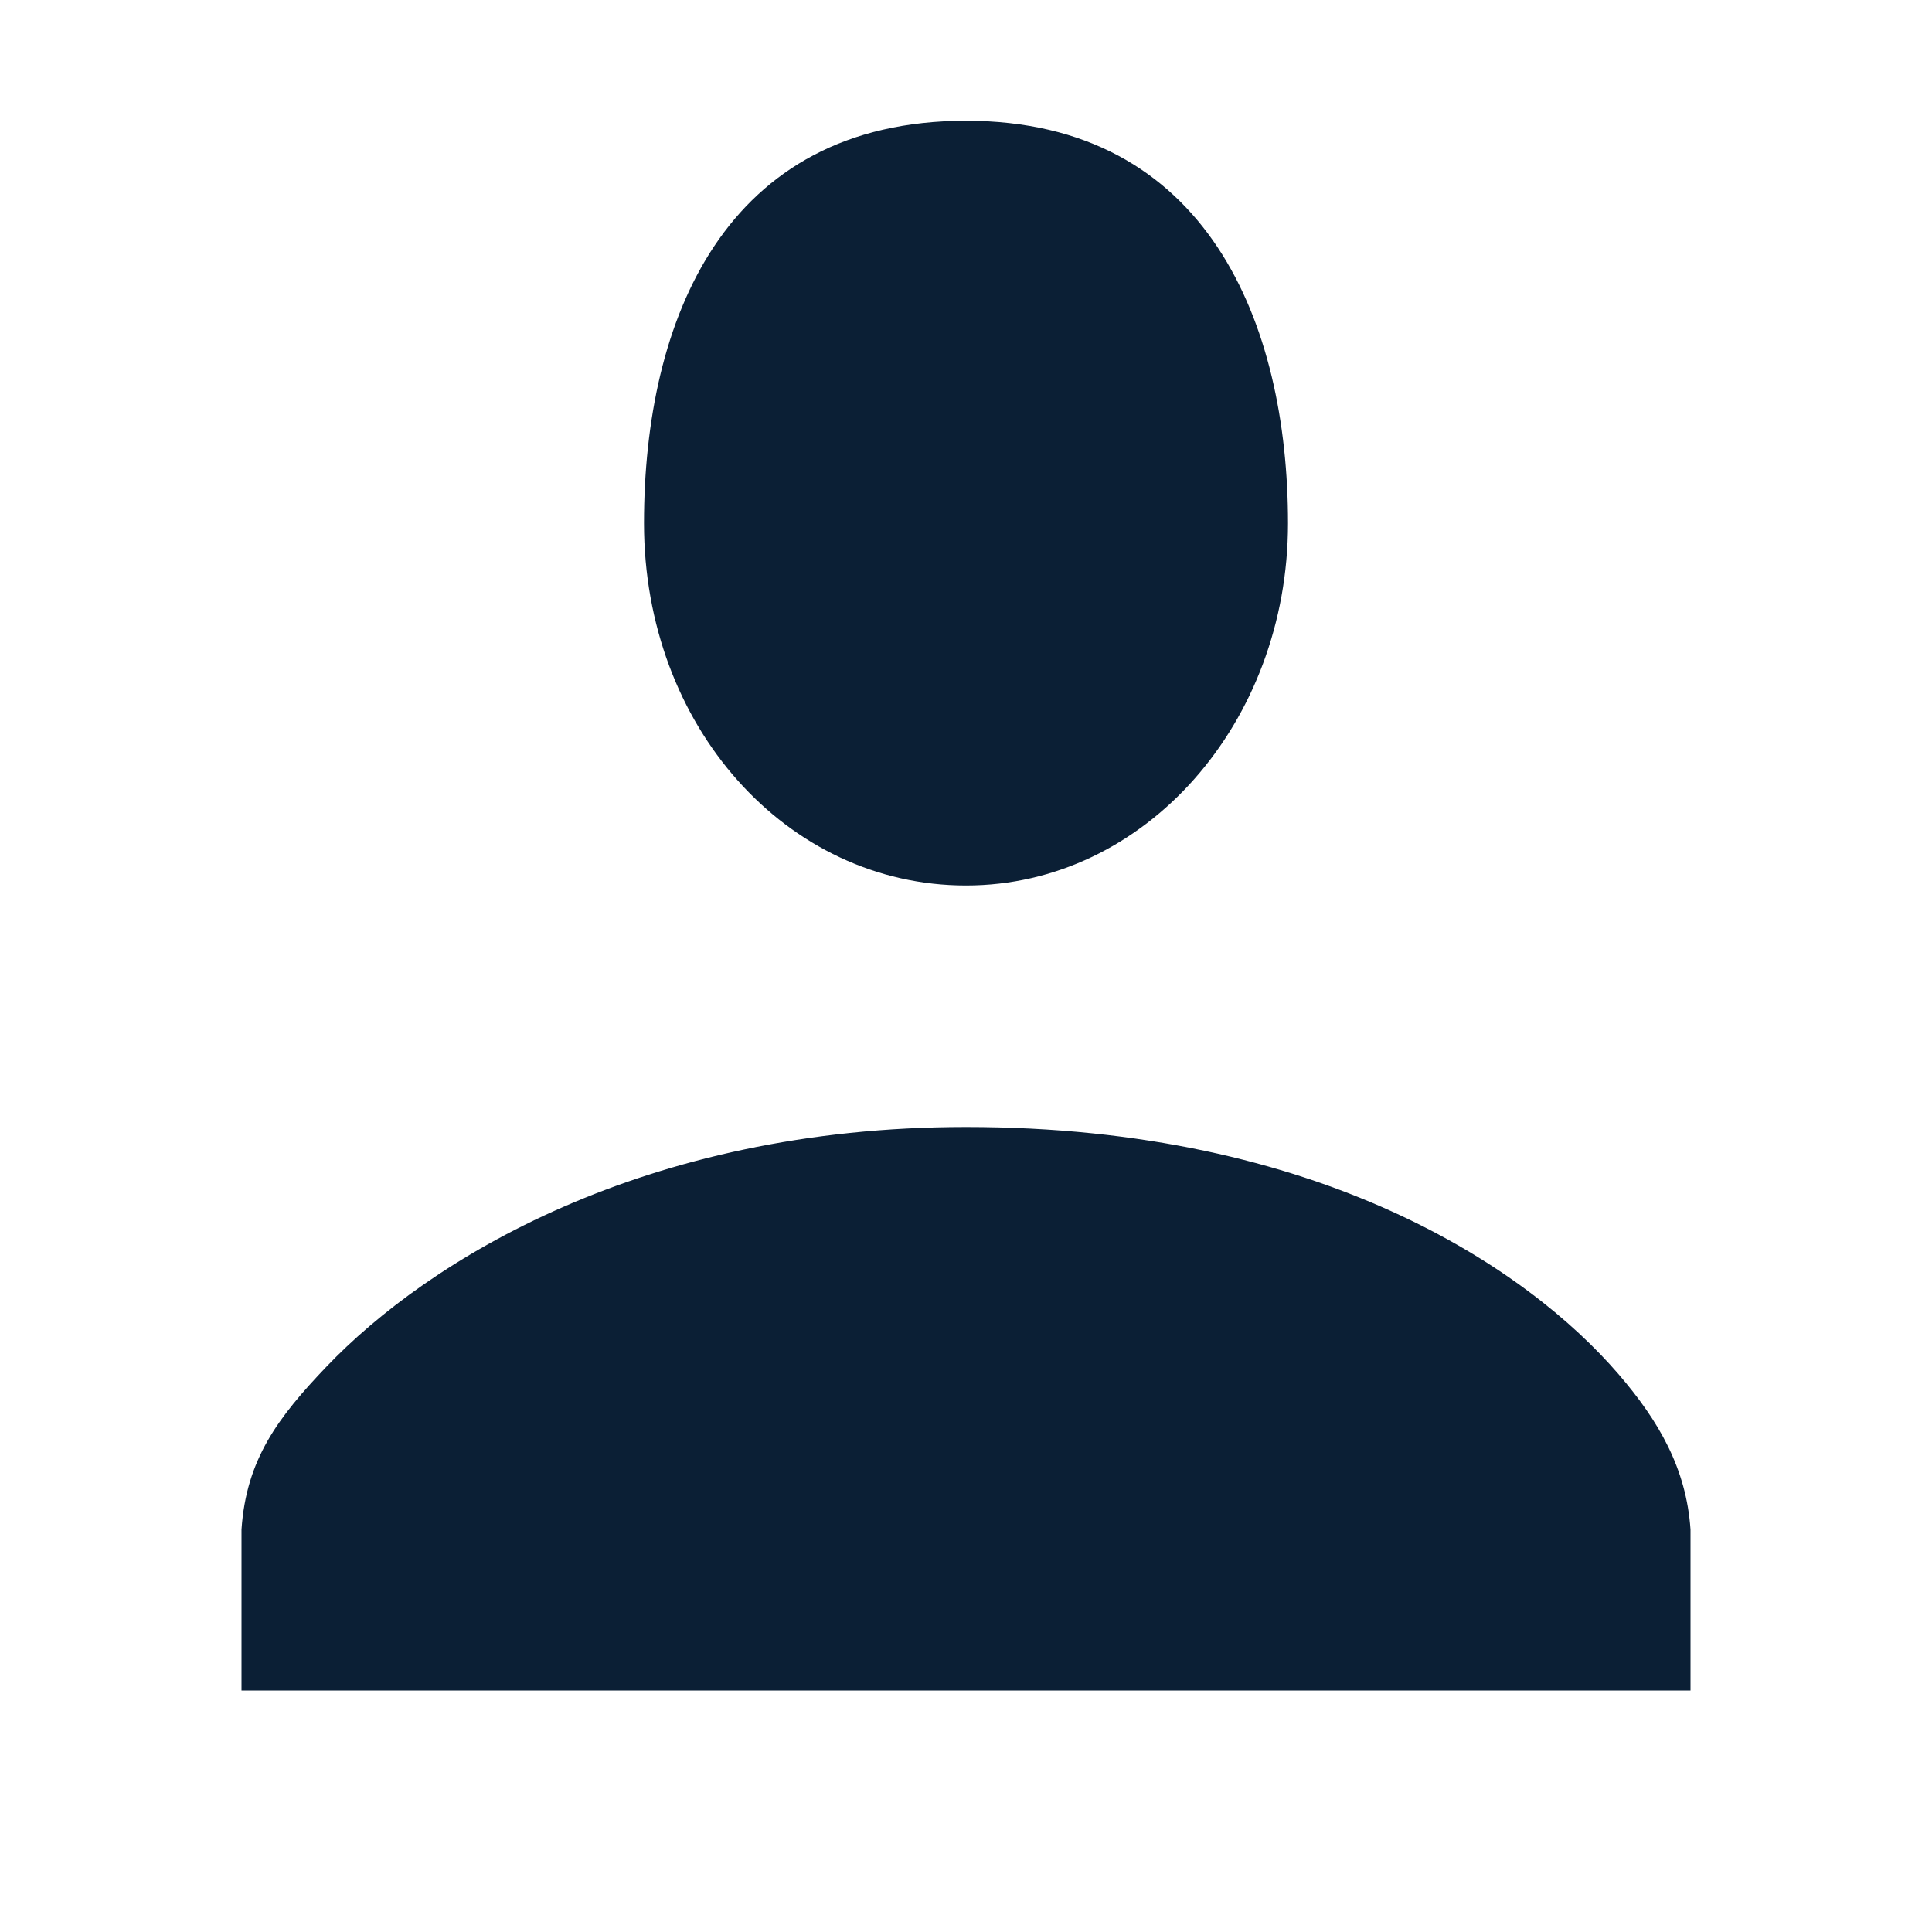
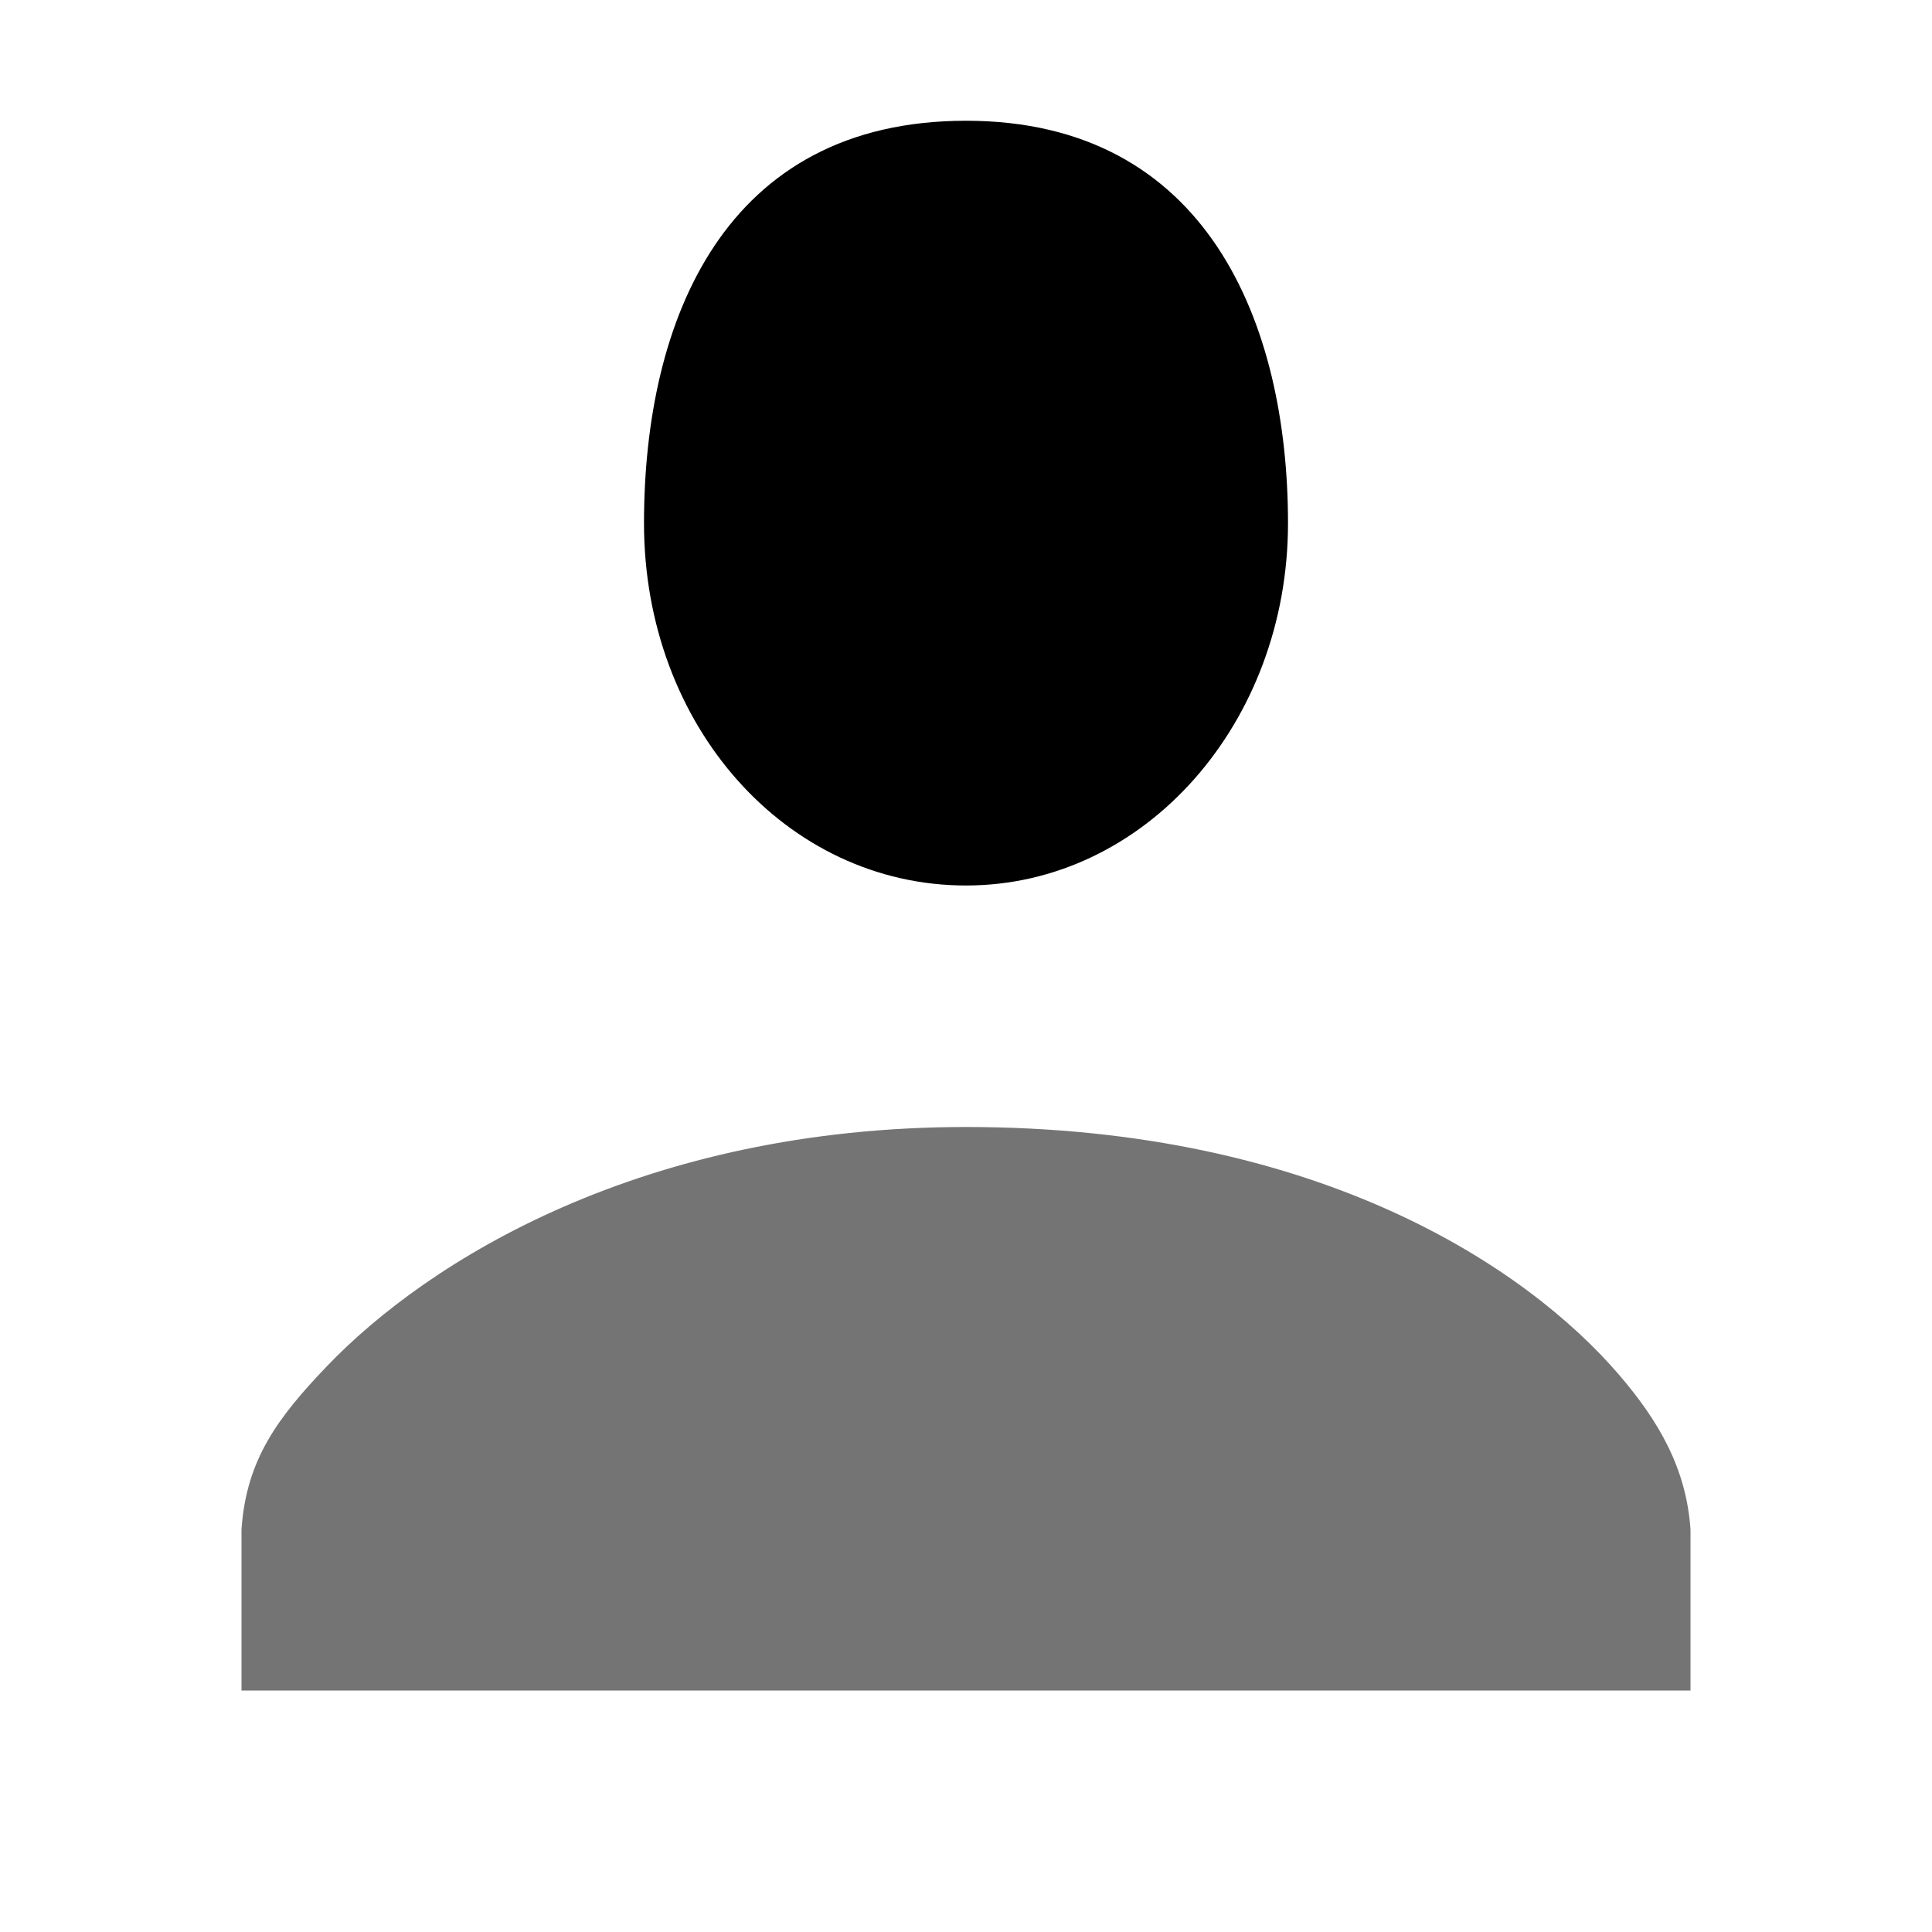
<svg xmlns="http://www.w3.org/2000/svg" width="24" height="24" viewBox="0 0 24 24" fill="none">
  <rect width="24" height="24" fill="none" />
-   <path d="M21 21V19C20.948 18.24 20.605 17.651 20.108 17.073C18.975 15.756 16.392 14 12 14C7.992 14 5.321 15.652 4.054 16.979C3.452 17.61 3.059 18.13 3 19V21H21Z" fill="#0B1F35" />
-   <path d="M12 1.5C15 1.5 16 4.024 16 6.5C16 8.976 14.227 11 12 11C9.773 11 8 9.023 8 6.5C8 3.977 9 1.5 12 1.5Z" fill="#0B1F35" />
+   <path d="M21 21V19C20.948 18.24 20.605 17.651 20.108 17.073C18.975 15.756 16.392 14 12 14C7.992 14 5.321 15.652 4.054 16.979C3.452 17.61 3.059 18.13 3 19V21H21Z" fill="#747474" />
+   <path d="M12 1.5C15 1.5 16 4.024 16 6.5C16 8.976 14.227 11 12 11C9.773 11 8 9.023 8 6.5C8 3.977 9 1.5 12 1.5Z" fill="black" />
</svg>
